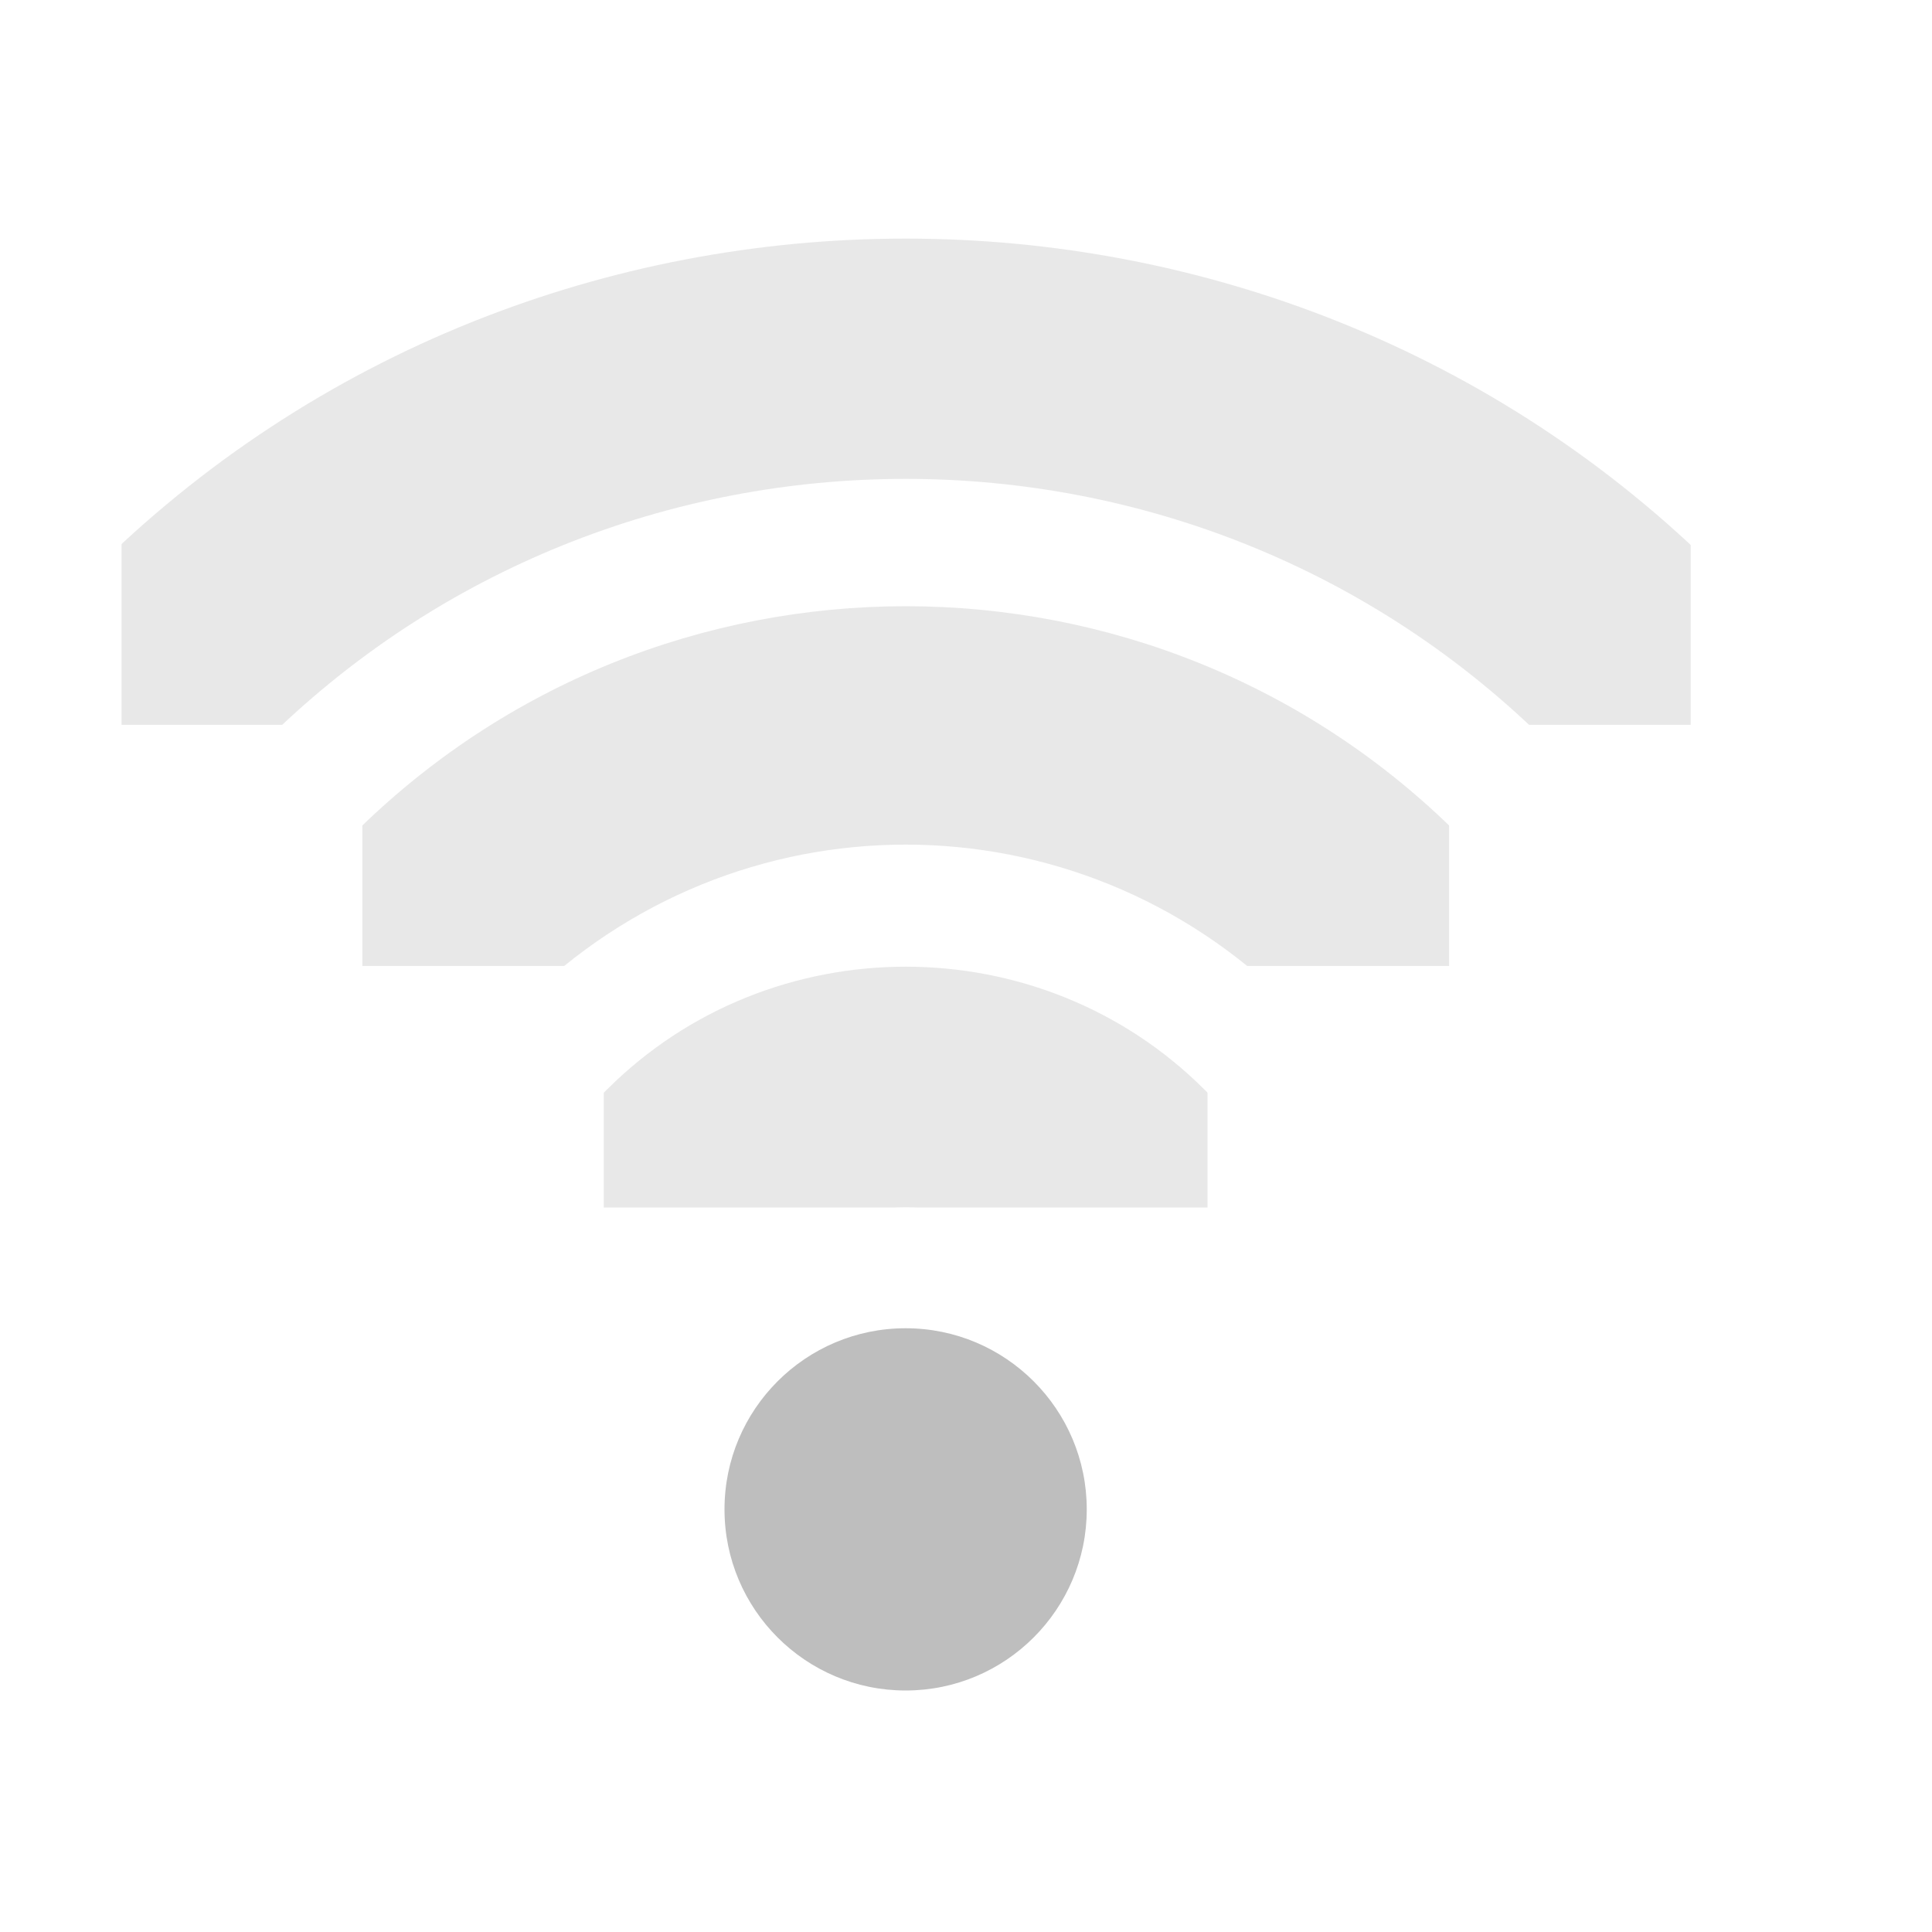
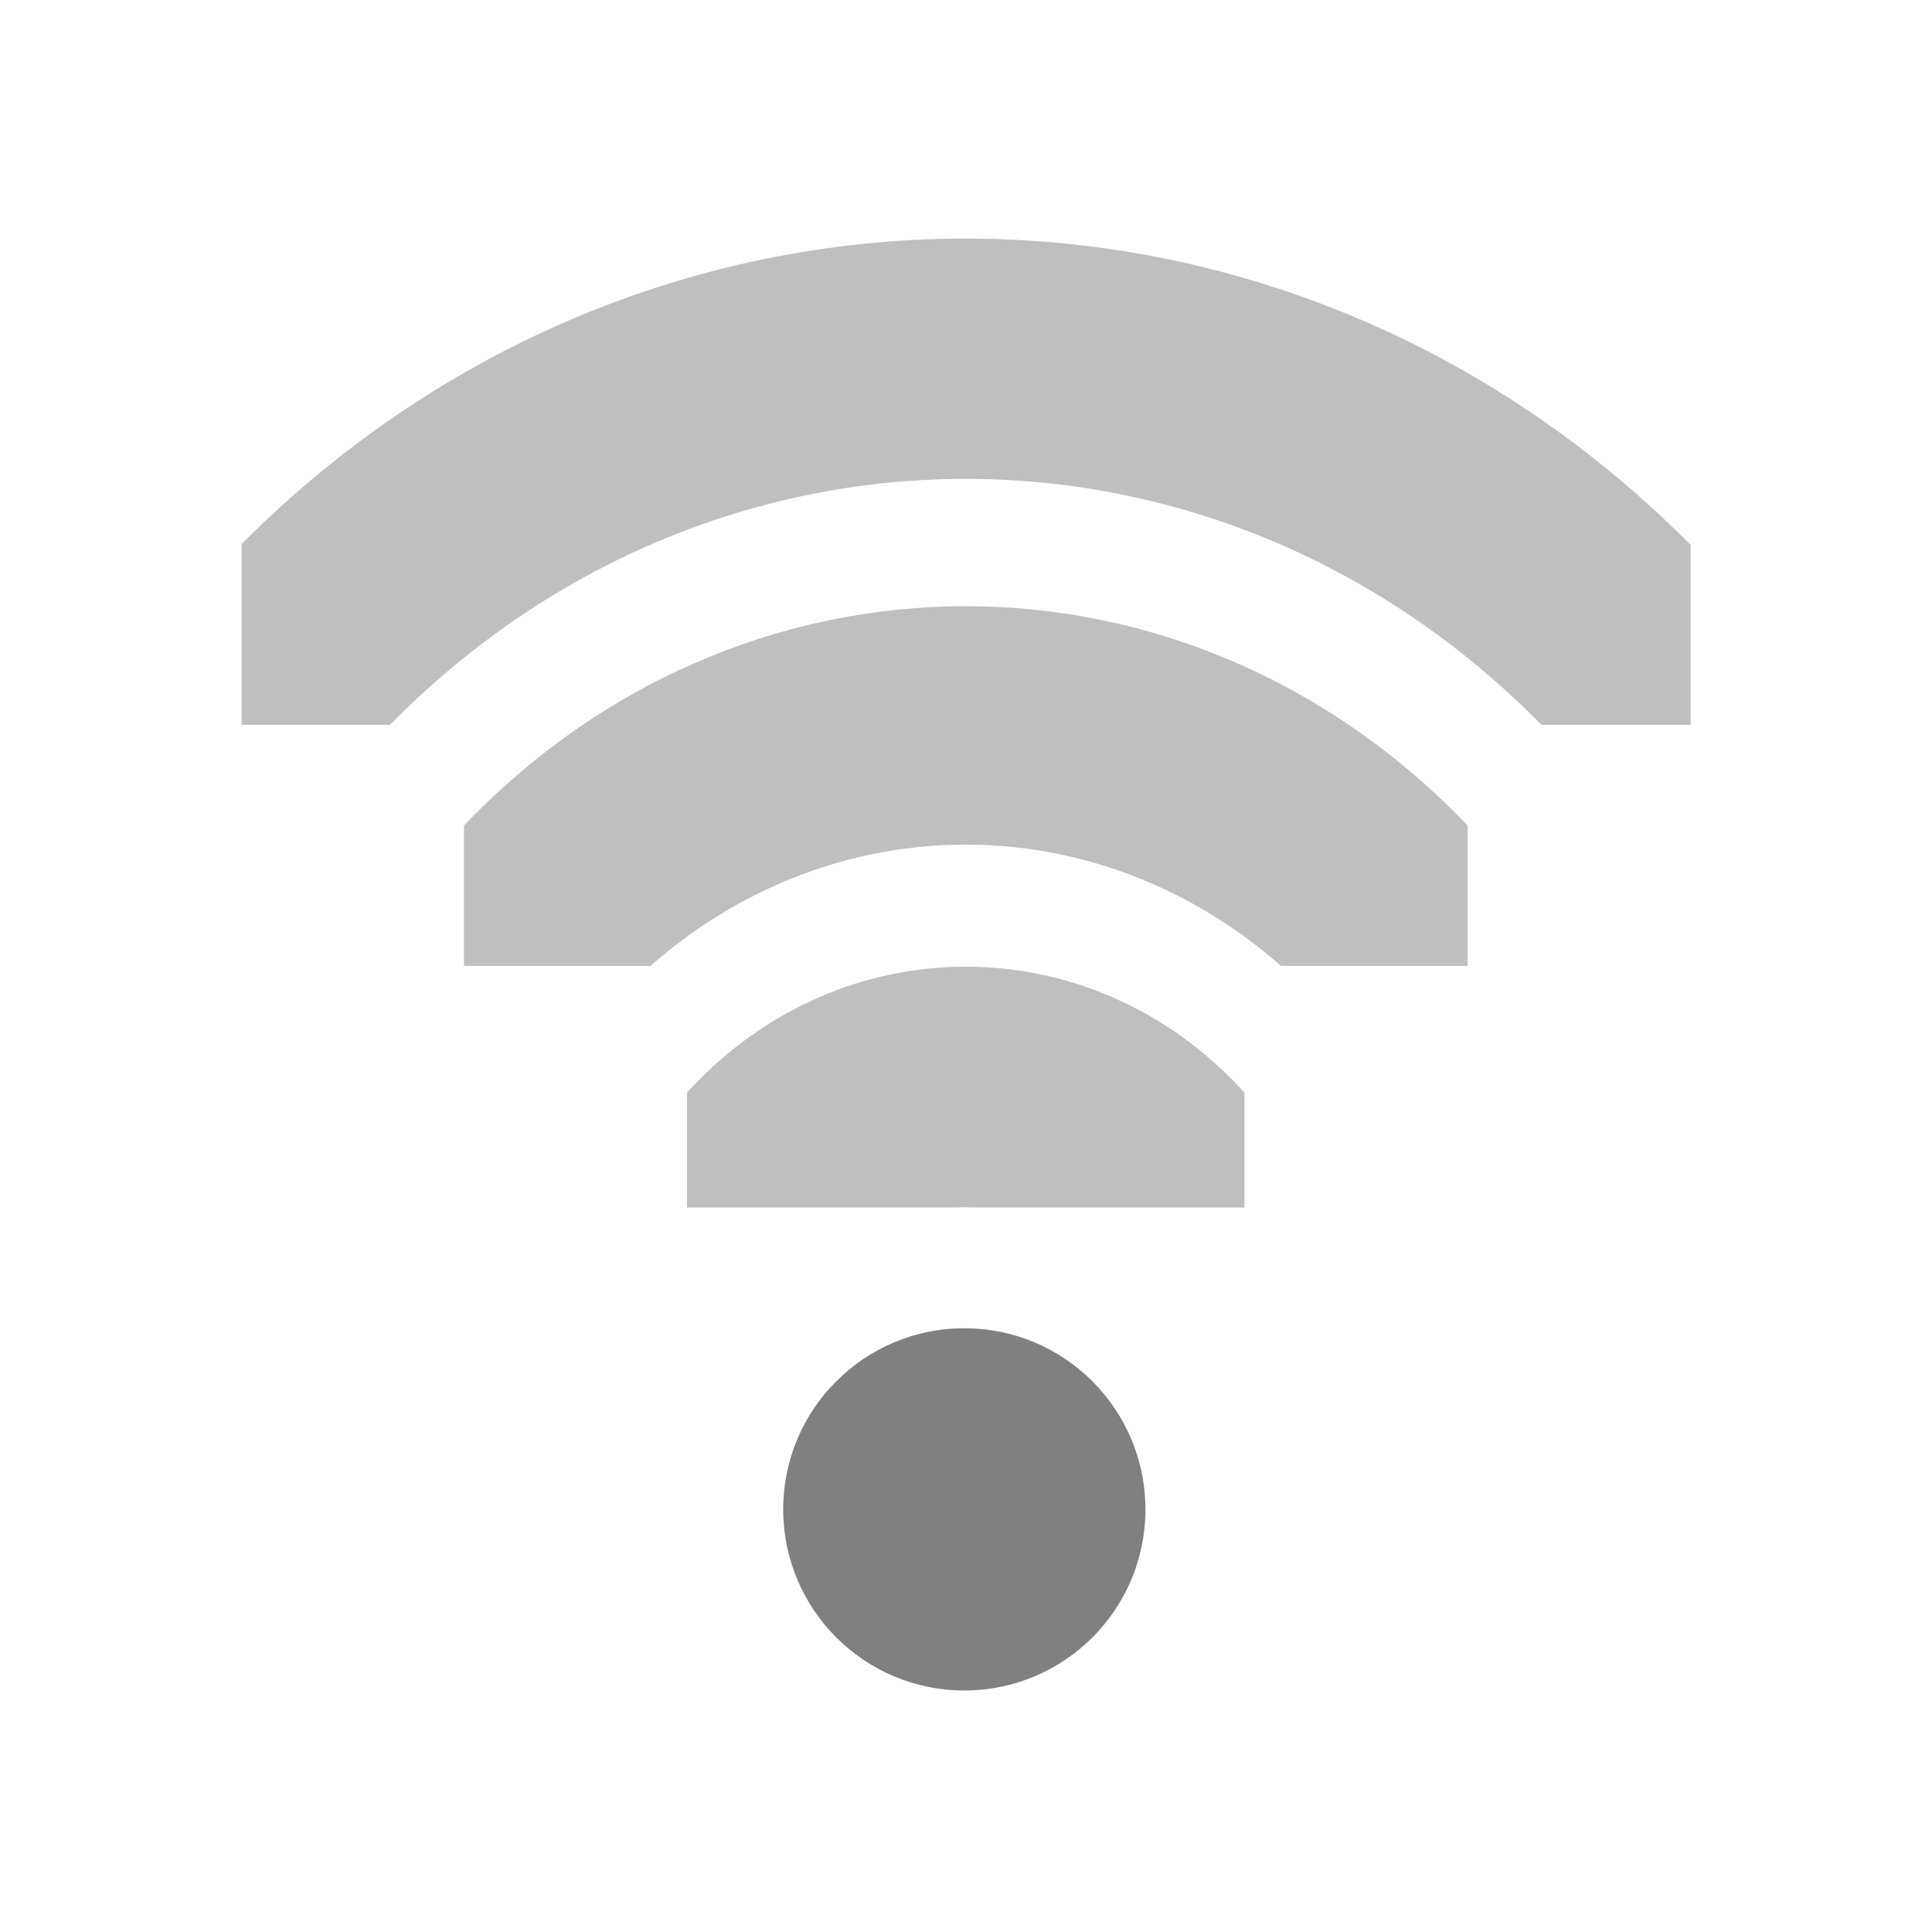
<svg xmlns="http://www.w3.org/2000/svg" id="svg7384" version="1.1" height="16" width="16">
  <defs id="defs7386">
-     <clipPath id="clipPath6279-6-1-4-5" clipPathUnits="userSpaceOnUse">
-       <rect x="26.85" y="220.75" id="rect6281-3-0-3-5" height="6.375" style="color:#bebebe;fill:#bebebe;fill-opacity:1;fill-rule:nonzero;stroke:none;stroke-width:2;marker:none;visibility:visible;display:inline;overflow:visible" width="3.825" />
+     <clipPath id="clipPath6279-6-1" clipPathUnits="userSpaceOnUse">
+       <rect x="26.85" y="220.75" id="rect6281-3-1" height="6.375" style="color:#bebebe;fill:#bebebe;fill-opacity:1;fill-rule:nonzero;stroke:none;stroke-width:2;marker:none;visibility:visible;display:inline;overflow:visible" width="3.825" />
    </clipPath>
-     <clipPath id="clipPath6265-33-6-5-1-3" clipPathUnits="userSpaceOnUse">
-       <rect x="26.966" y="221.33" id="rect6267-6-9-1-4-8" height="5.216" style="color:#bebebe;fill:#bebebe;fill-opacity:1;fill-rule:nonzero;stroke:none;stroke-width:2;marker:none;visibility:visible;display:inline;overflow:visible" width="2.898" />
+     <clipPath id="clipPath6265-33-6-4-0" clipPathUnits="userSpaceOnUse">
+       <rect x="26.966" y="221.33" id="rect6267-6-9-19-3" height="5.216" style="color:#bebebe;fill:#bebebe;fill-opacity:1;fill-rule:nonzero;stroke:none;stroke-width:2;marker:none;visibility:visible;display:inline;overflow:visible" width="2.898" />
    </clipPath>
-     <clipPath id="clipPath6259-6-8-2-1-6-6" clipPathUnits="userSpaceOnUse">
-       <rect x="26.999" y="221.502" id="rect6261-4-9-2-0-9-0" height="4.873" style="color:#bebebe;fill:#bebebe;fill-opacity:1;stroke:none;stroke-width:2;marker:none;visibility:visible;display:inline;overflow:visible" width="1.876" />
+     <clipPath id="clipPath6259-6-8-2-8-0" clipPathUnits="userSpaceOnUse">
+       <rect x="26.999" y="221.502" id="rect6261-4-9-2-7-0" height="4.873" style="color:#bebebe;fill:#bebebe;fill-opacity:1;stroke:none;stroke-width:2;marker:none;visibility:visible;display:inline;overflow:visible" width="1.876" />
    </clipPath>
  </defs>
-   <g transform="translate(-101.0002,-177)" id="layer9" style="display:inline">
-     <path transform="matrix(1.5,0,0,1.5,66.5002,-124)" d="m 29,209 c 0,0.552 -0.448,1 -1,1 -0.552,0 -1,-0.448 -1,-1 0,-0.552 0.448,-1 1,-1 0.552,0 1,0.448 1,1 z" id="path3771" style="fill:#bebebe;fill-opacity:1;stroke:none;display:inline" />
-     <path transform="matrix(0,-0.784314,0.784314,0,-67.137,208.059)" d="m 26.938,220.406 a 1.275,1.275 0 0 0 -0.656,2.188 c 0.758,0.758 0.758,1.93 0,2.688 a 1.282,1.282 0 1 0 1.812,1.812 c 1.732,-1.732 1.732,-4.58 0,-6.312 a 1.275,1.275 0 0 0 -1.156,-0.375 z" clip-path="url(#clipPath6279-6-1-4-5)" id="path3753-6-8" style="font-size:medium;font-style:normal;font-variant:normal;font-weight:normal;font-stretch:normal;text-indent:0;text-align:start;text-decoration:none;line-height:normal;letter-spacing:normal;word-spacing:normal;text-transform:none;direction:ltr;block-progression:tb;writing-mode:lr-tb;text-anchor:start;baseline-shift:baseline;opacity:0.35;color:#000000;fill:#bebebe;fill-opacity:1;stroke:none;stroke-width:2.55;marker:none;visibility:visible;display:inline;overflow:visible;enable-background:accumulate;font-family:Sans;-inkscape-font-specification:Sans" />
-     <path transform="matrix(0,-1.72549,1.72549,0,-277.9018,231.529)" d="m 27.125,221.094 a 0.58,0.58 0 0 0 -0.344,1 c 1.023,1.023 1.023,2.664 0,3.688 a 0.58,0.58 0 1 0 0.812,0.812 c 1.466,-1.466 1.466,-3.846 0,-5.312 a 0.58,0.58 0 0 0 -0.469,-0.188 z" clip-path="url(#clipPath6265-33-6-5-1-3)" id="path3745-5-4-5" style="font-size:medium;font-style:normal;font-variant:normal;font-weight:normal;font-stretch:normal;text-indent:0;text-align:start;text-decoration:none;line-height:normal;letter-spacing:normal;word-spacing:normal;text-transform:none;direction:ltr;block-progression:tb;writing-mode:lr-tb;text-anchor:start;baseline-shift:baseline;opacity:0.35;color:#000000;fill:#bebebe;fill-opacity:1;stroke:none;stroke-width:1.159;marker:none;visibility:visible;display:inline;overflow:visible;enable-background:accumulate;font-family:Sans;-inkscape-font-specification:Sans" />
-     <path transform="matrix(0,-2.66667,2.66667,0,-488.6658,255)" d="m 27.062,221.312 a 0.375,0.375 0 0 0 -0.125,0.625 c 1.101,1.101 1.101,2.899 0,4 a 0.376,0.376 0 1 0 0.531,0.531 c 1.388,-1.388 1.388,-3.674 0,-5.062 a 0.375,0.375 0 0 0 -0.406,-0.094 z" clip-path="url(#clipPath6259-6-8-2-1-6-6)" id="path2937-7-7-0" style="font-size:medium;font-style:normal;font-variant:normal;font-weight:normal;font-stretch:normal;text-indent:0;text-align:start;text-decoration:none;line-height:normal;letter-spacing:normal;word-spacing:normal;text-transform:none;direction:ltr;block-progression:tb;writing-mode:lr-tb;text-anchor:start;baseline-shift:baseline;opacity:0.35;color:#000000;fill:#bebebe;fill-opacity:1;stroke:none;stroke-width:0.75;marker:none;visibility:visible;display:inline;overflow:visible;enable-background:accumulate;font-family:Sans;-inkscape-font-specification:Sans" />
+   <g transform="translate(-81.0002,-177)" id="layer9" style="display:inline">
+     <path transform="matrix(0,-0.784314,0.7242937,0,-73.1985,208.059)" d="m 26.938,220.406 a 1.275,1.275 0 0 0 -0.656,2.188 c 0.758,0.758 0.758,1.93 0,2.688 a 1.282,1.282 0 1 0 1.812,1.812 c 1.732,-1.732 1.732,-4.58 0,-6.312 a 1.275,1.275 0 0 0 -1.156,-0.375 z" clip-path="url(#clipPath6279-6-1)" id="path3753-6" style="font-size:medium;font-style:normal;font-variant:normal;font-weight:normal;font-stretch:normal;text-indent:0;text-align:start;text-decoration:none;line-height:normal;letter-spacing:normal;word-spacing:normal;text-transform:none;direction:ltr;block-progression:tb;writing-mode:lr-tb;text-anchor:start;baseline-shift:baseline;opacity:0.5;color:#000000;fill:#808080;fill-opacity:1;stroke:none;stroke-width:2.55;marker:none;visibility:visible;display:inline;overflow:visible;enable-background:accumulate;font-family:Sans;-inkscape-font-specification:Sans" />
+     <path transform="matrix(1.5,0,0,1.5,46.98634,-124)" d="m 29,209 a 1,1 0 1 1 -2,0 1,1 0 1 1 2,0 z" id="path3761-1" style="opacity:1;fill:#808080;fill-opacity:1;stroke:none;display:inline" />
+     <path transform="matrix(0,-1.72549,1.593445,0,-267.8345,231.529)" d="m 27.125,221.094 a 0.58,0.58 0 0 0 -0.344,1 c 1.023,1.023 1.023,2.664 0,3.688 a 0.58,0.58 0 1 0 0.812,0.812 c 1.466,-1.466 1.466,-3.846 0,-5.312 a 0.58,0.58 0 0 0 -0.469,-0.188 z" clip-path="url(#clipPath6265-33-6-4-0)" id="path3745-5-4" style="font-size:medium;font-style:normal;font-variant:normal;font-weight:normal;font-stretch:normal;text-indent:0;text-align:start;text-decoration:none;line-height:normal;letter-spacing:normal;word-spacing:normal;text-transform:none;direction:ltr;block-progression:tb;writing-mode:lr-tb;text-anchor:start;baseline-shift:baseline;opacity:0.5;color:#000000;fill:#808080;fill-opacity:1;stroke:none;stroke-width:1.159;marker:none;visibility:visible;display:inline;overflow:visible;enable-background:accumulate;font-family:Sans;-inkscape-font-specification:Sans" />
+     <path transform="matrix(0,-2.66667,2.462601,0,-462.4696,255)" d="m 27.062,221.312 a 0.375,0.375 0 0 0 -0.125,0.625 c 1.101,1.101 1.101,2.899 0,4 a 0.376,0.376 0 1 0 0.531,0.531 c 1.388,-1.388 1.388,-3.674 0,-5.062 a 0.375,0.375 0 0 0 -0.406,-0.094 z" clip-path="url(#clipPath6259-6-8-2-8-0)" id="path2937-7-7" style="font-size:medium;font-style:normal;font-variant:normal;font-weight:normal;font-stretch:normal;text-indent:0;text-align:start;text-decoration:none;line-height:normal;letter-spacing:normal;word-spacing:normal;text-transform:none;direction:ltr;block-progression:tb;writing-mode:lr-tb;text-anchor:start;baseline-shift:baseline;opacity:0.5;color:#000000;fill:#808080;fill-opacity:1;stroke:none;stroke-width:0.75;marker:none;visibility:visible;display:inline;overflow:visible;enable-background:accumulate;font-family:Sans;-inkscape-font-specification:Sans" />
  </g>
-   <g transform="translate(-101.0002,-177)" id="layer10" />
-   <g transform="translate(-101.0002,-177)" id="layer11" />
-   <g transform="translate(-101.0002,-177)" id="layer12" />
-   <g transform="translate(-101.0002,-177)" id="layer13" />
-   <g transform="translate(-101.0002,-177)" id="layer14" />
-   <g transform="translate(-101.0002,-177)" id="layer15" style="display:inline" />
-   <g transform="translate(-101.0002,-177)" id="g4953" style="display:inline" />
+   <g transform="translate(-81.0002,-177)" id="layer10" />
+   <g transform="translate(-81.0002,-177)" id="layer11" />
+   <g transform="translate(-81.0002,-177)" id="layer12" />
+   <g transform="translate(-81.0002,-177)" id="layer13" />
+   <g transform="translate(-81.0002,-177)" id="layer14" />
+   <g transform="translate(-81.0002,-177)" id="layer15" style="display:inline" />
+   <g transform="translate(-81.0002,-177)" id="g4953" style="display:inline" />
</svg>
